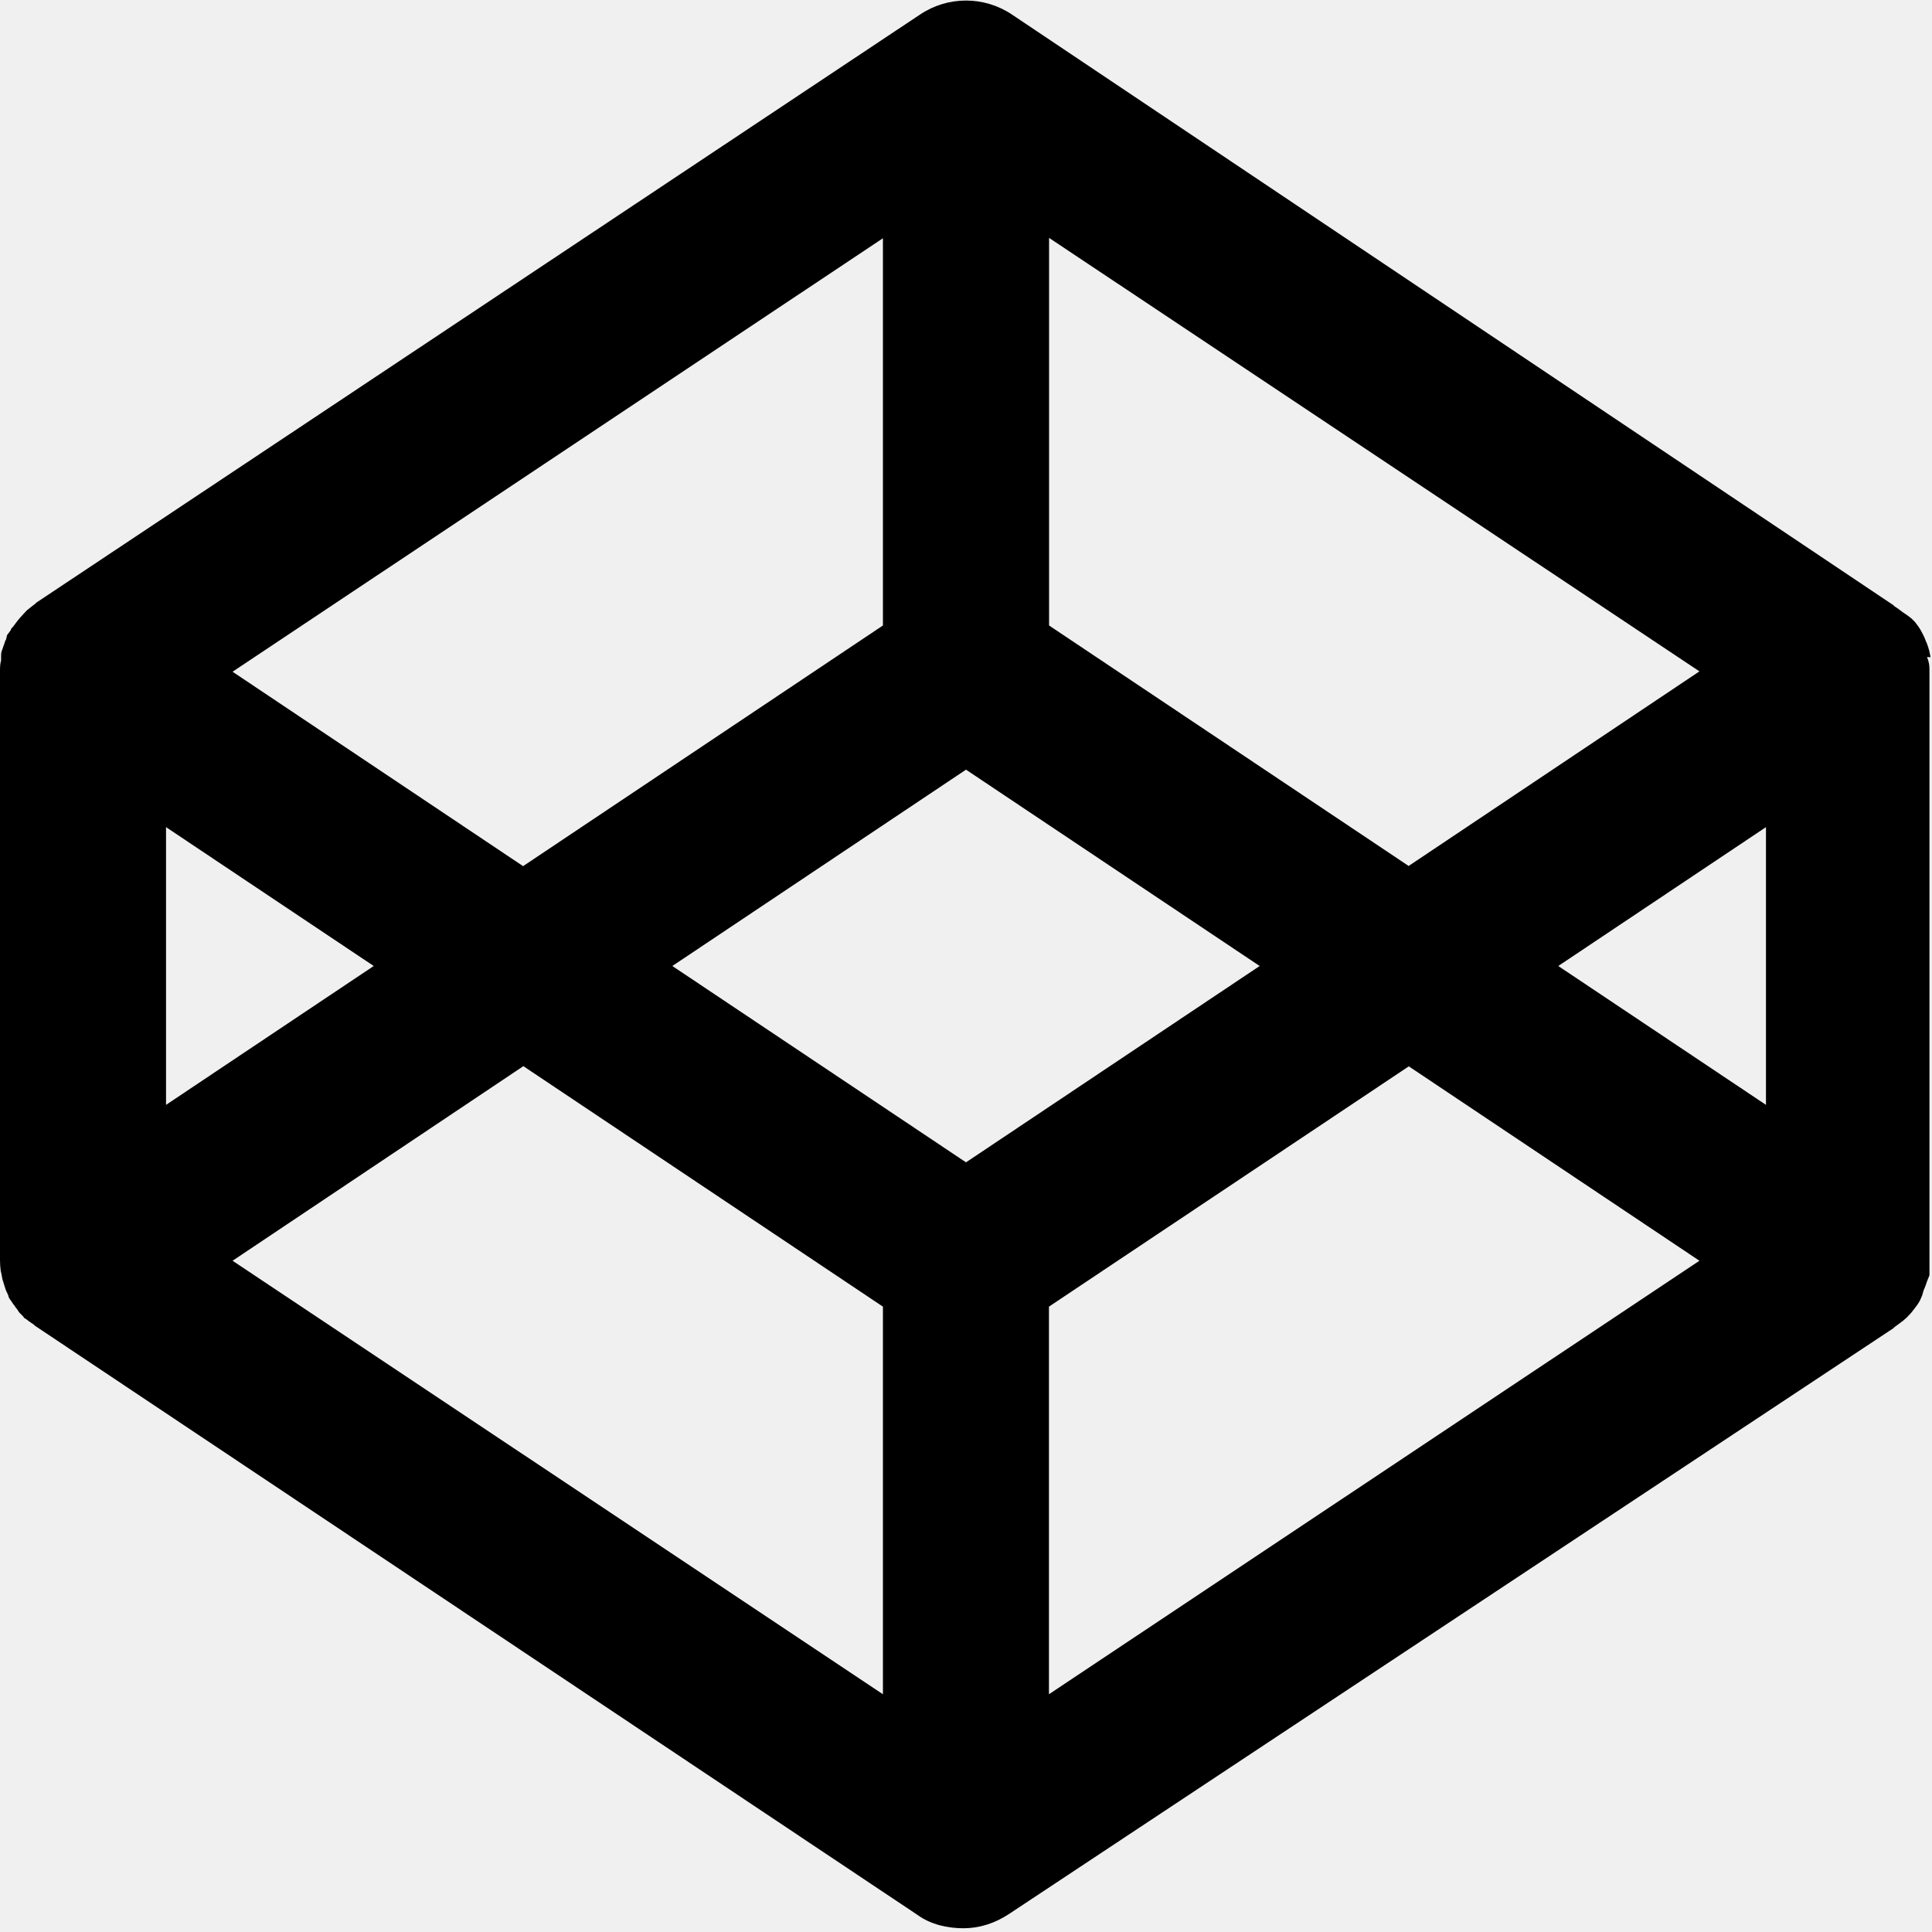
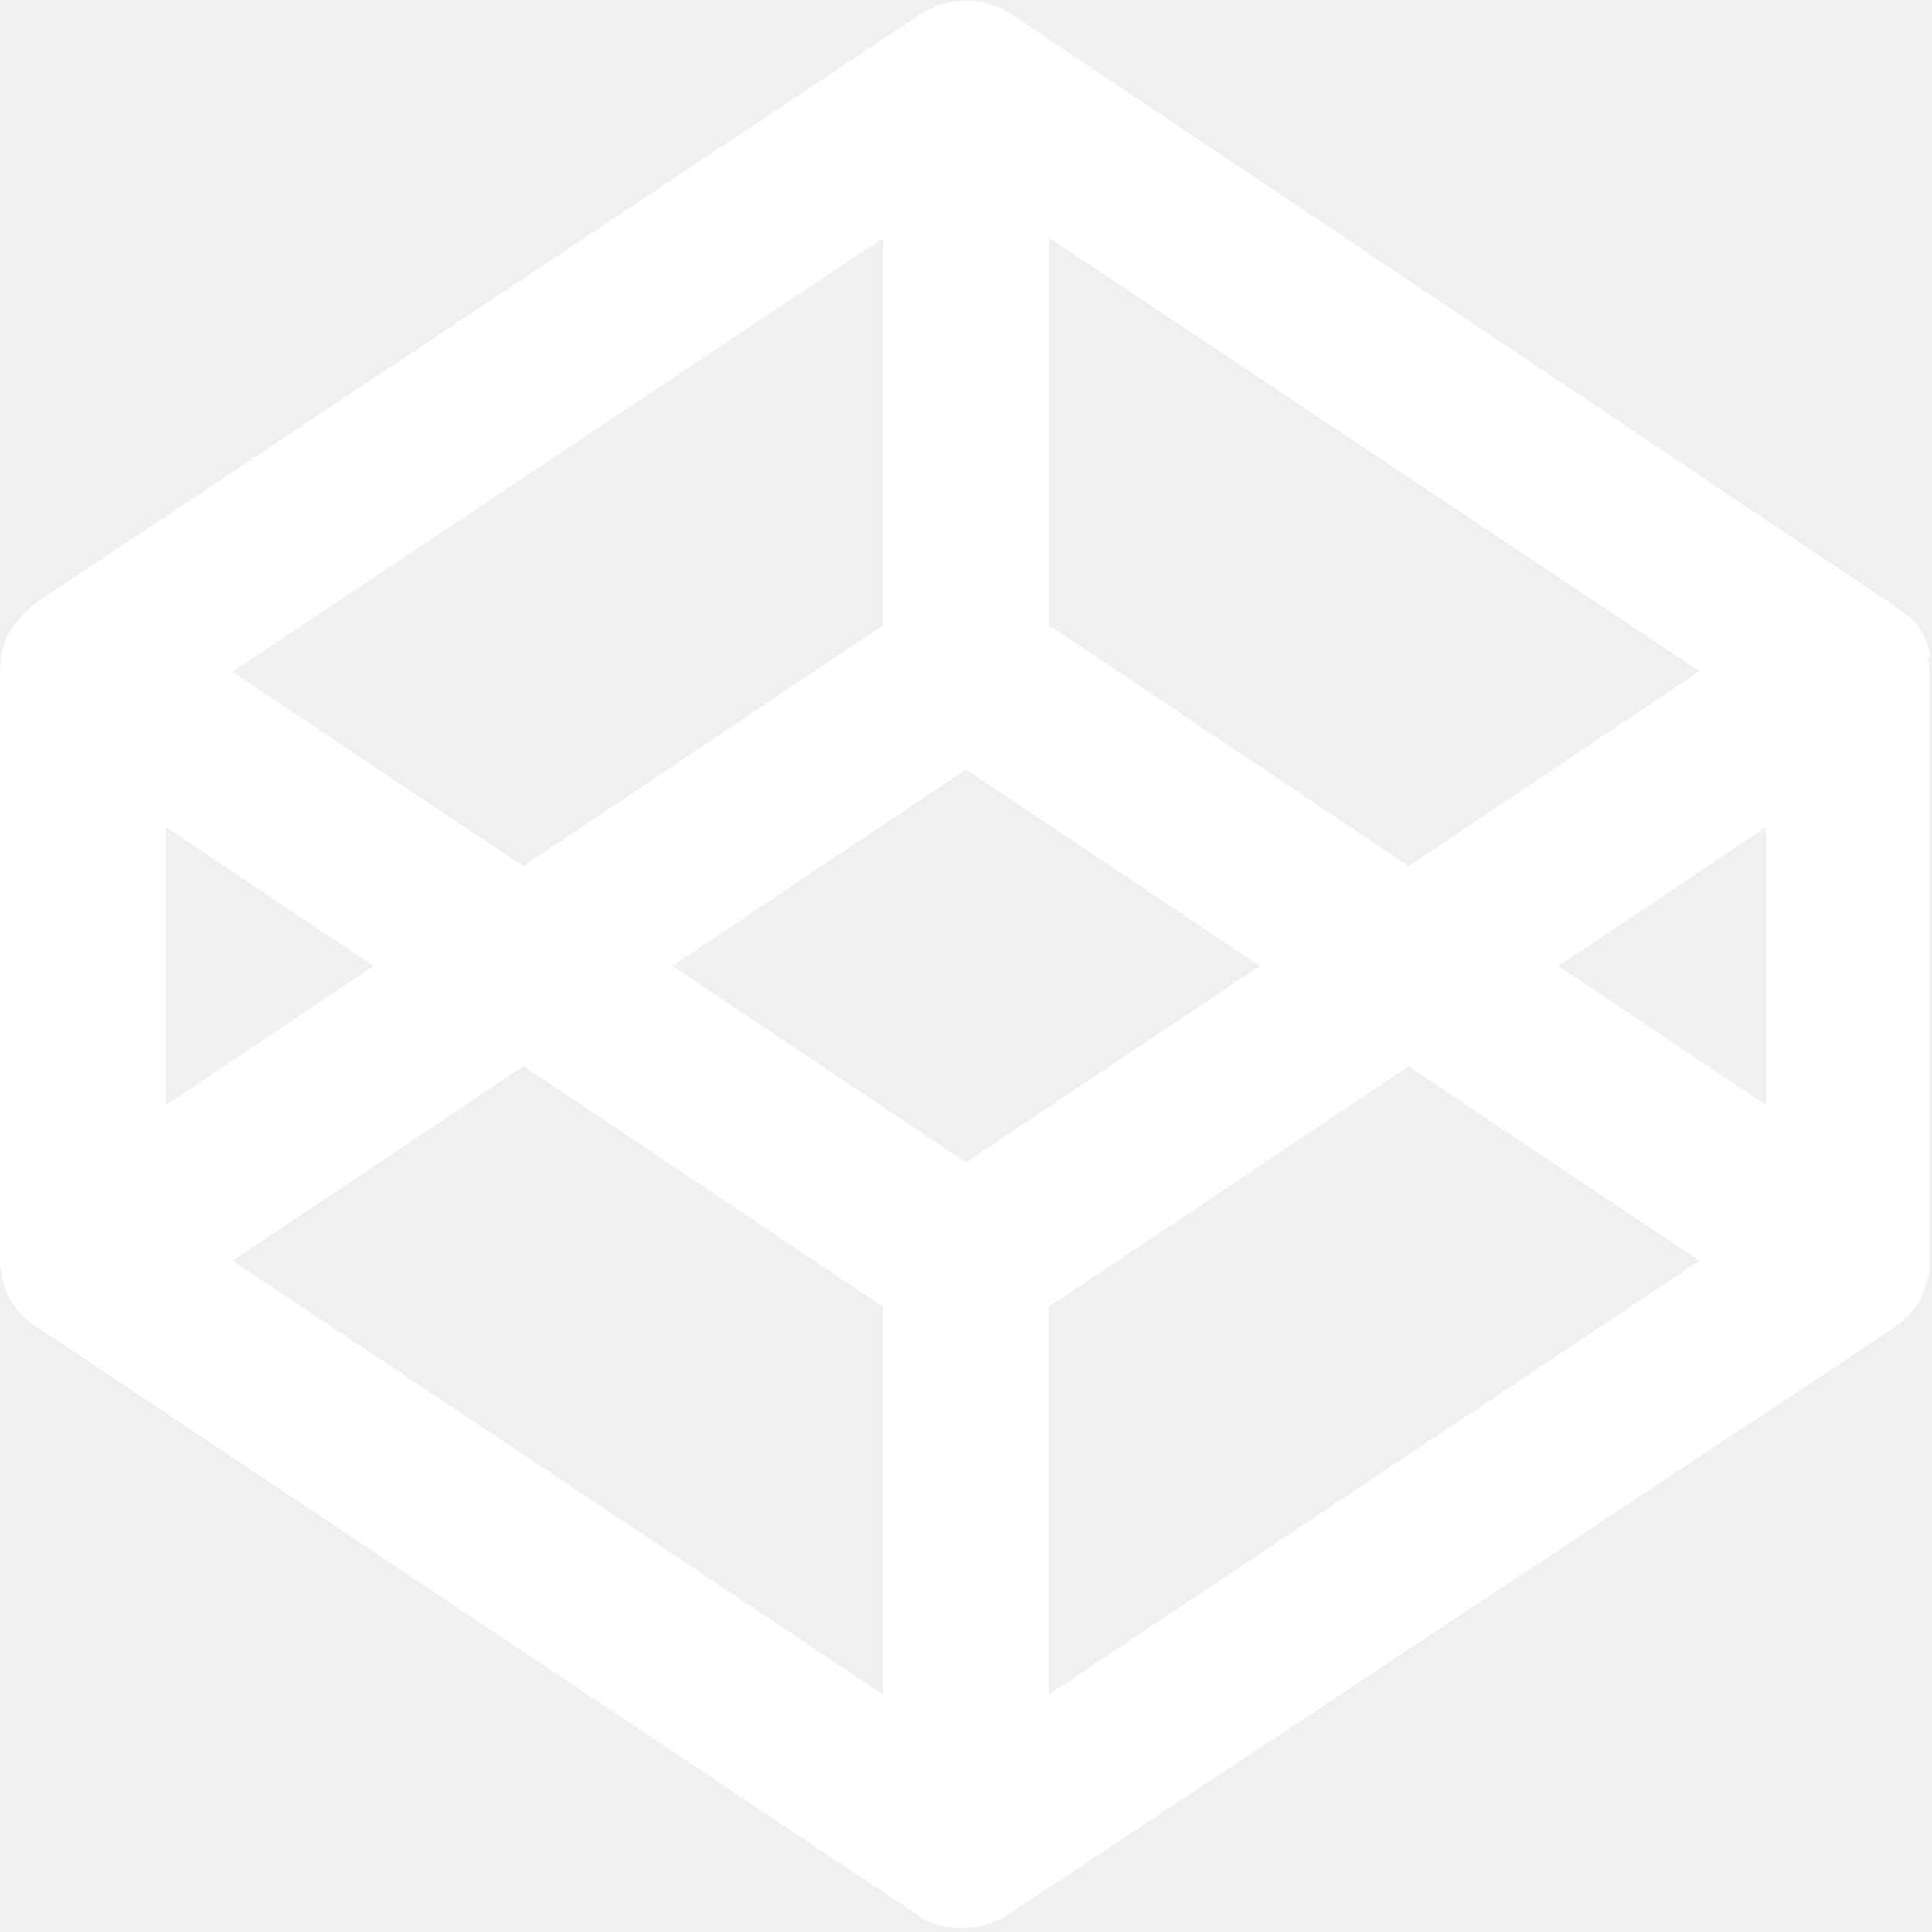
- <svg xmlns="http://www.w3.org/2000/svg" viewBox="0 0 16 16" fill-rule="evenodd" clip-rule="evenodd" stroke-linejoin="round" stroke-miterlimit="1.414">
+ <svg xmlns="http://www.w3.org/2000/svg" viewBox="0 0 16 16" fill="#fff" fill-rule="evenodd" clip-rule="evenodd" stroke-linejoin="round" stroke-miterlimit="1.414">
  <path d="M15.988 5.443c-.004-.02-.007-.04-.012-.058l-.01-.033c-.006-.017-.012-.034-.02-.05-.003-.012-.01-.023-.014-.034l-.023-.045-.02-.032-.03-.04-.03-.03-.04-.03-.03-.02-.04-.03-.03-.02-.01-.01L8.38.12c-.23-.154-.53-.154-.76 0L.302 4.99.292 5l-.03.023-.04.032-.025.027-.034.037-.024.03-.03.04c-.01.01-.02.02-.02.03l-.03.04-.01.04c-.01.01-.01.03-.02.05l-.01.03c-.01.02-.01.04-.01.06v.03C0 5.5 0 5.53 0 5.56v4.875c0 .03.002.06.006.09l.007.03c.003.02.006.04.013.058l.01.033c.006.018.01.035.018.05l.015.033c0 .01.01.03.02.04l.02.03c.01.01.02.03.03.04l.02.03.03.03c.01.01.01.02.02.02l.04.03.03.02.01.01 7.31 4.88c.11.08.25.11.38.11s.26-.04.38-.12L15.68 11l.01-.01.03-.022.04-.03.03-.026.035-.037.024-.03.03-.04.02-.032.02-.046.01-.036.02-.05.01-.03.02-.05v-5c0-.03 0-.06-.01-.09l-.01-.03zM8 9.626L5.568 8 8 6.374 10.432 8 8 9.626zM7.312 5.18l-2.98 1.993-2.406-1.61 5.386-3.59V5.18zM3.095 8l-1.72 1.15v-2.3L3.095 8zm1.237.828l2.98 1.993v3.21l-5.386-3.59 2.406-1.61zm4.355 1.993l2.98-1.99 2.407 1.61-5.387 3.59v-3.2zM12.905 8l1.72-1.15v2.3L12.905 8zm-1.237-.827L8.688 5.18V1.97l5.386 3.59-2.406 1.61z" fill-rule="nonzero" />
</svg>
